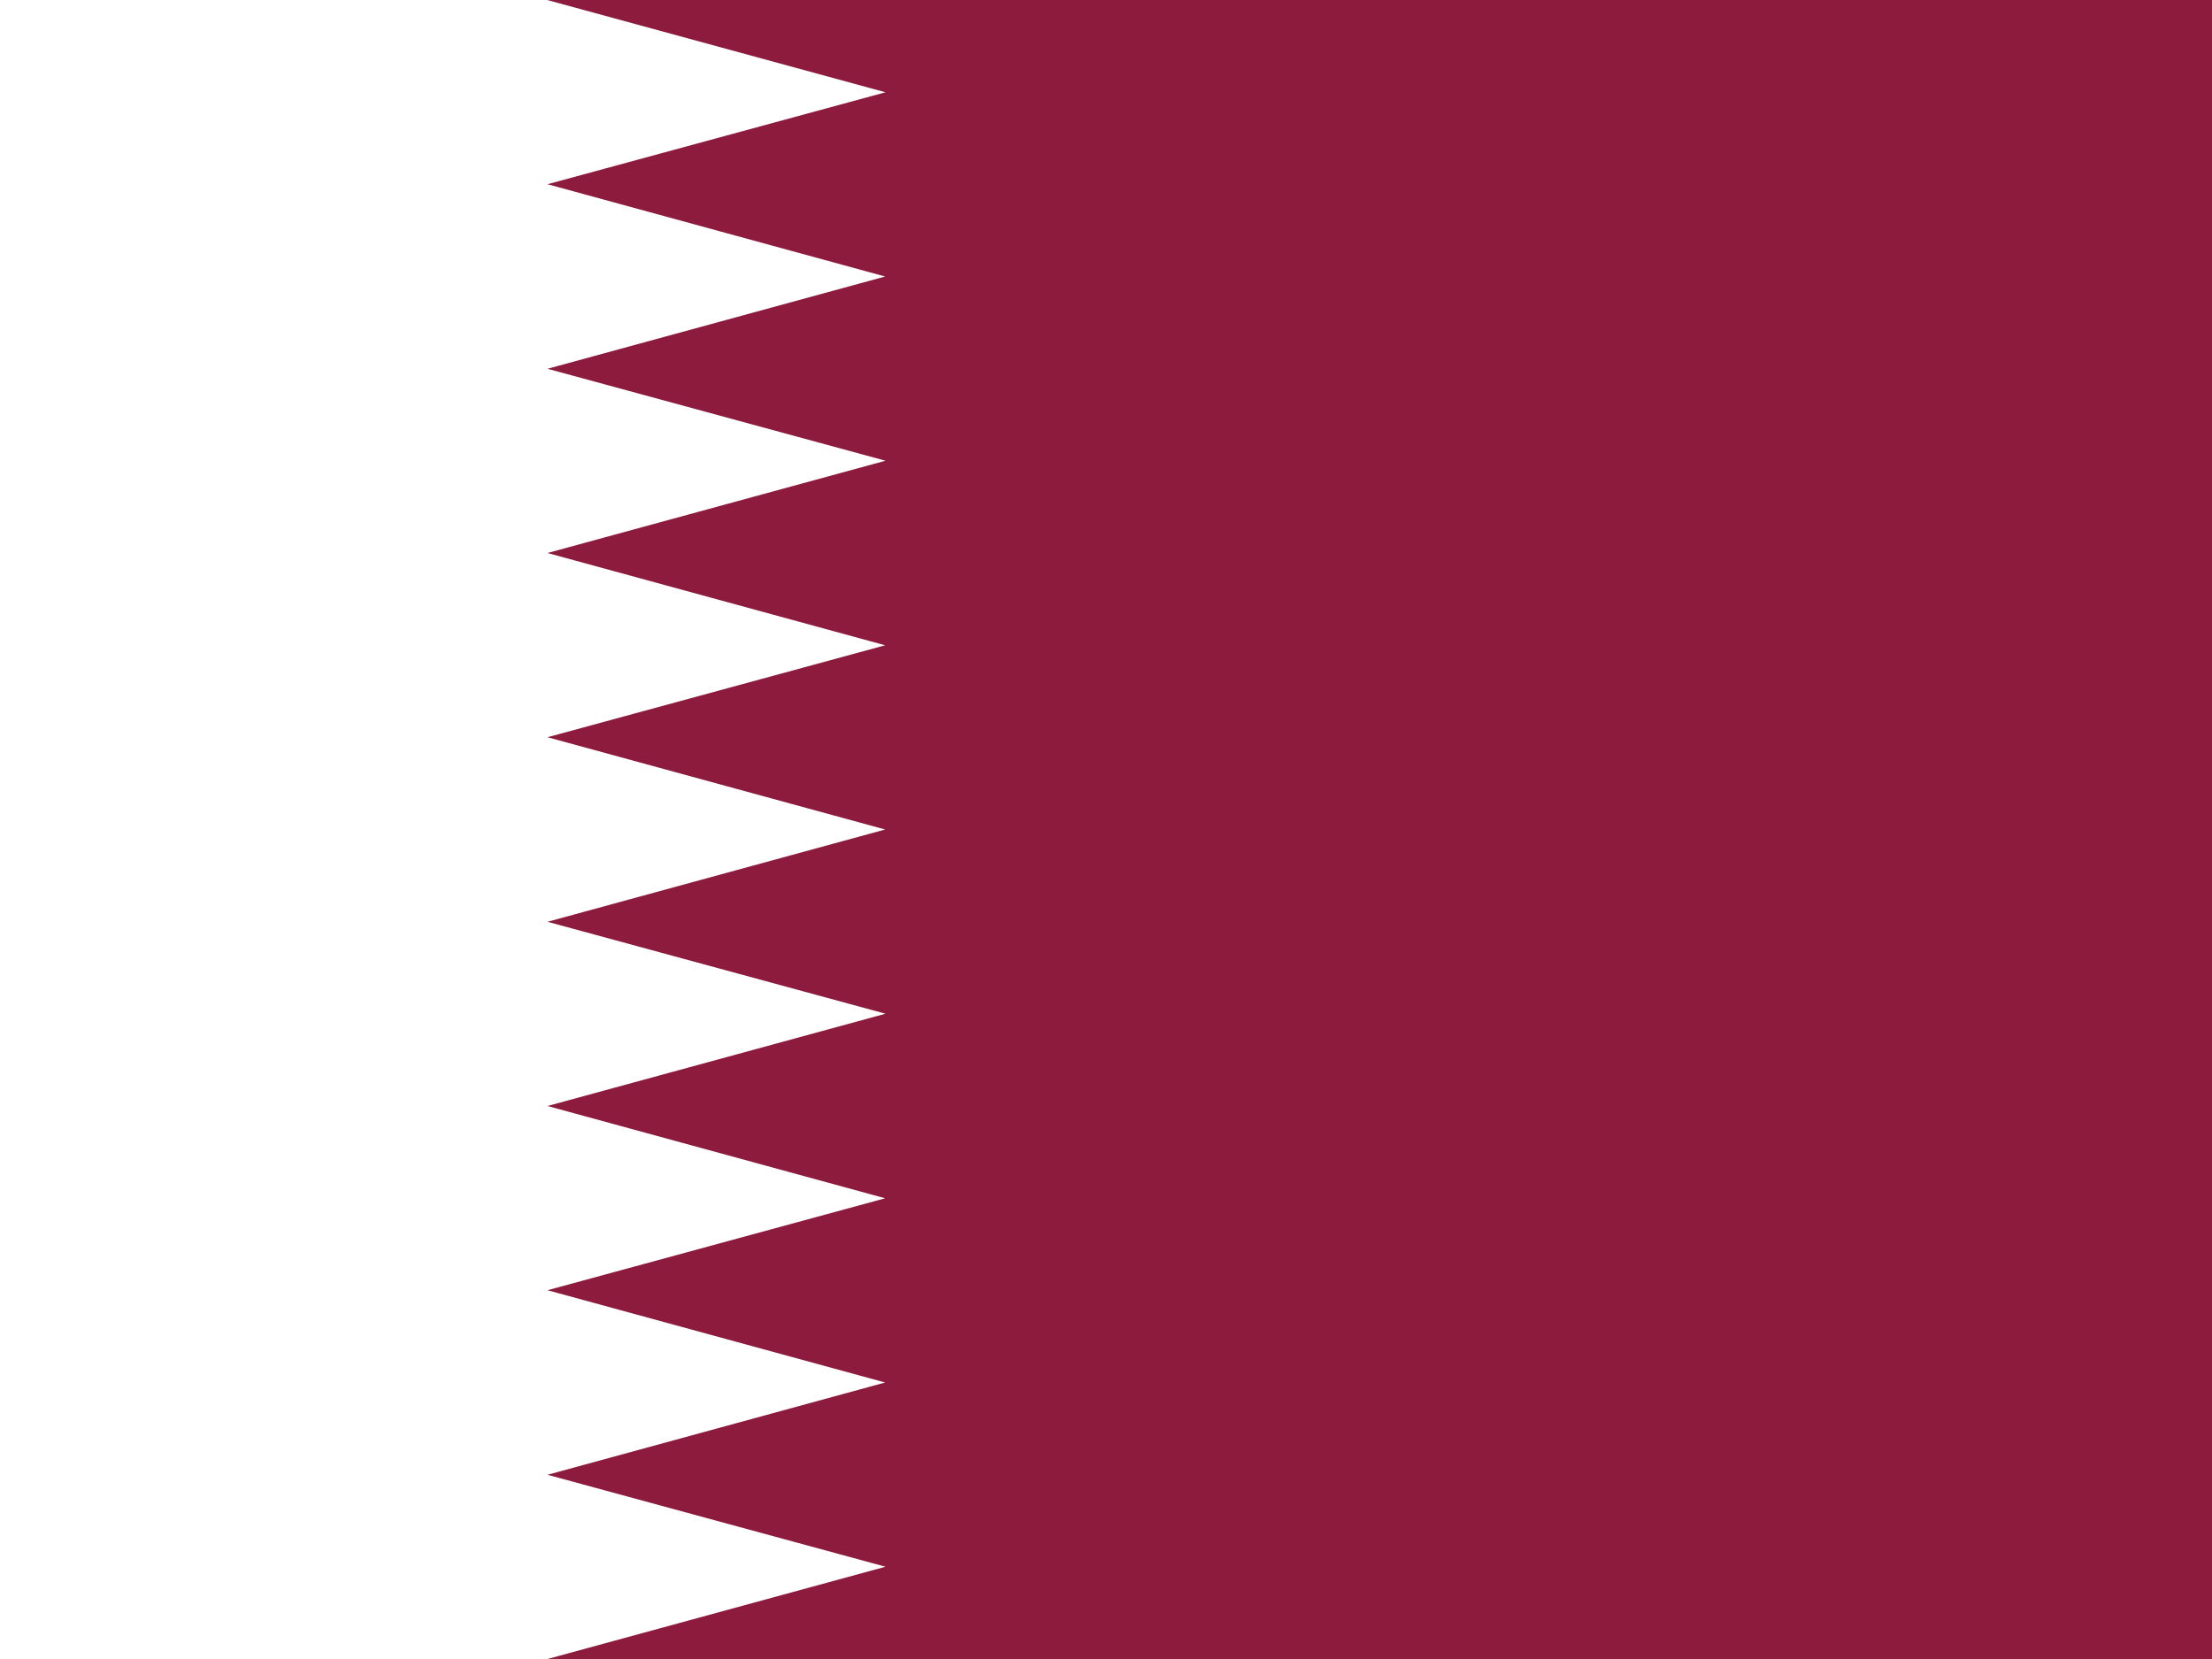
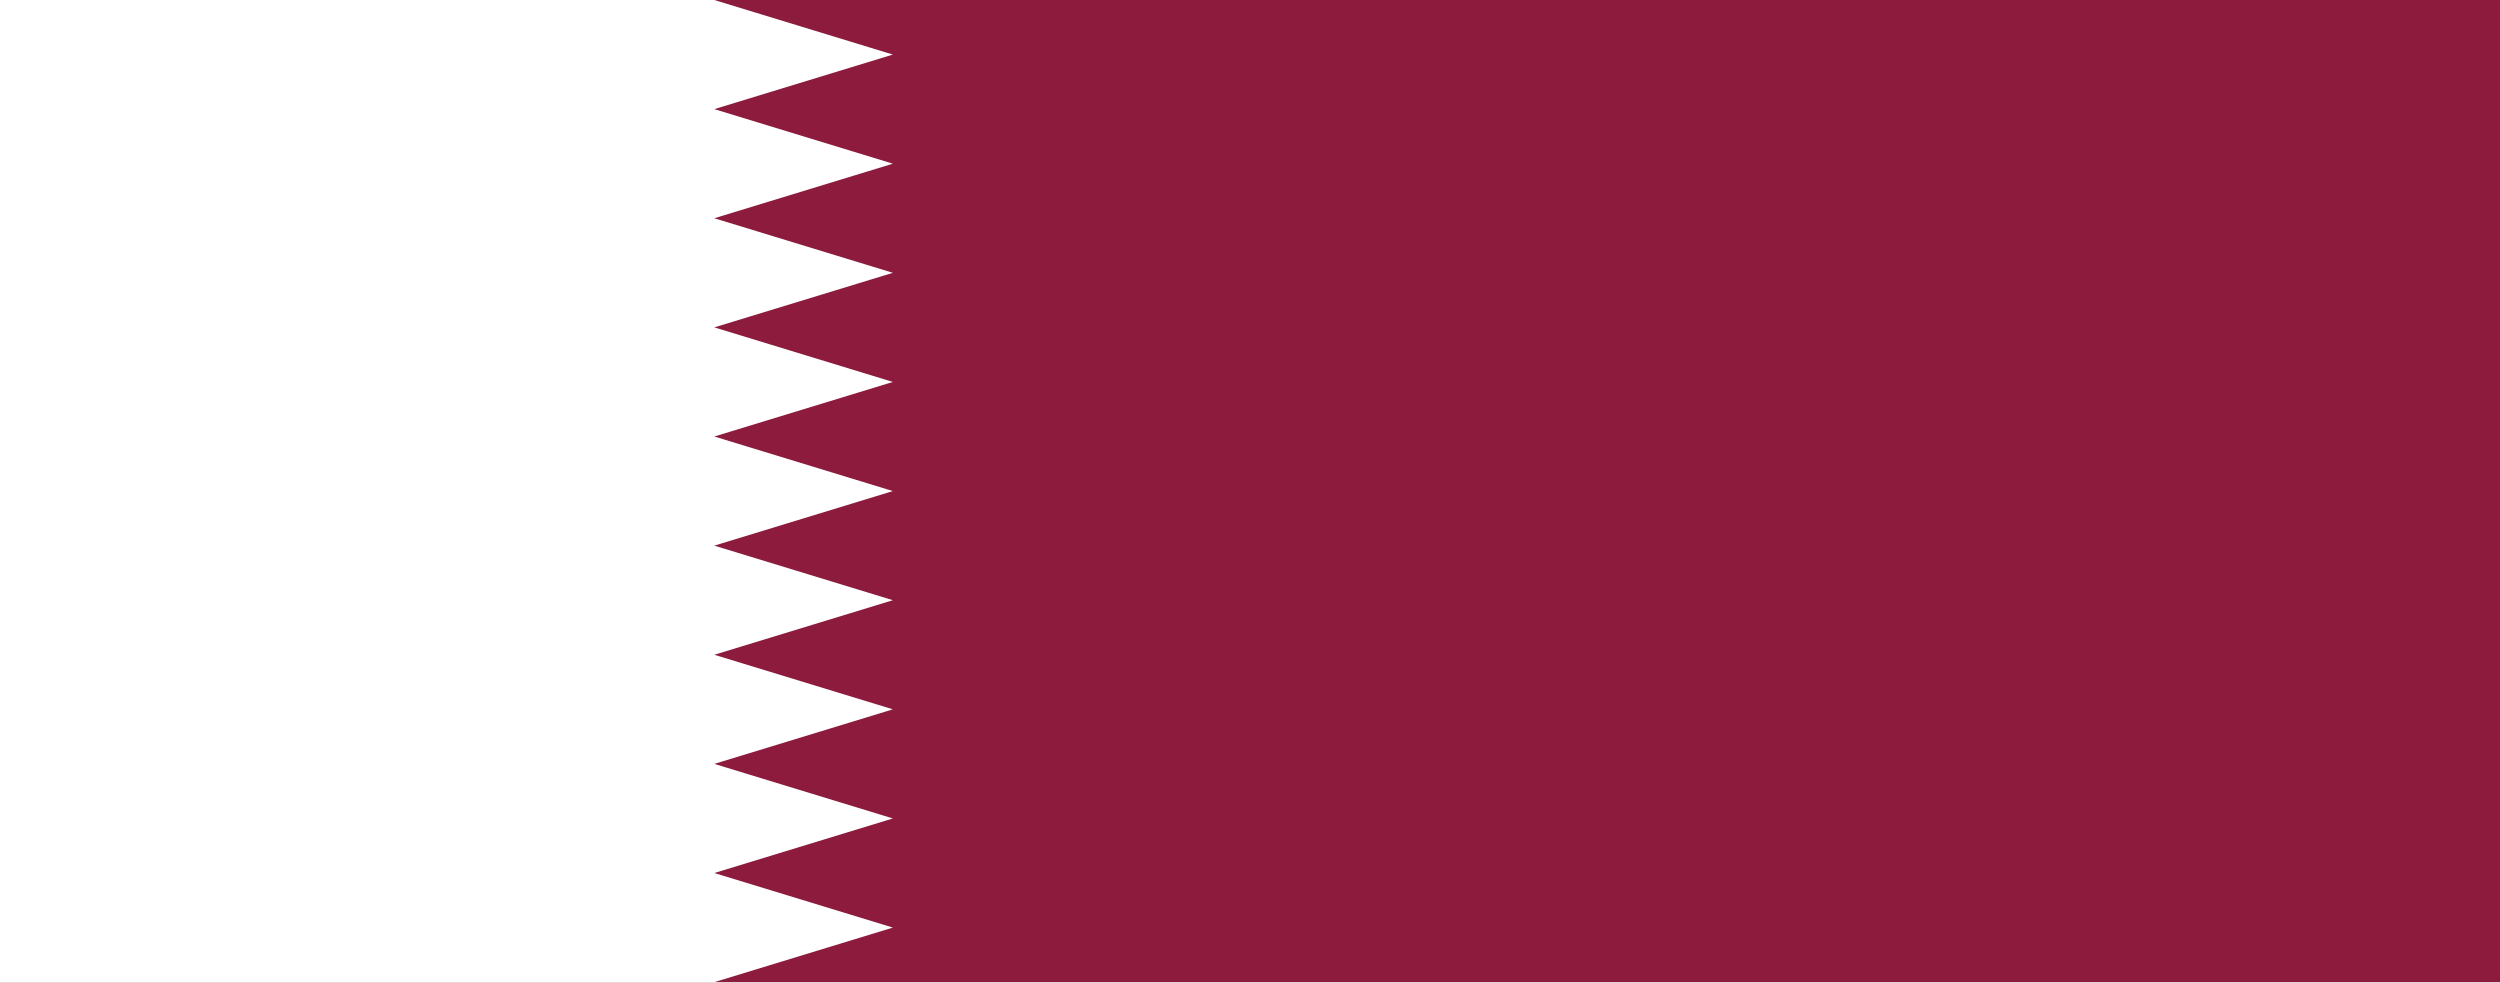
- <svg xmlns="http://www.w3.org/2000/svg" id="flag-icons-qa" viewBox="0 0 640 480">
-   <path fill="#8d1b3d" d="M0 0h640v480H0z" />
-   <path fill="#fff" d="M0 0v480h158.4l97.8-26.7-97.8-26.6 97.7-26.7-97.7-26.7 97.7-26.6-97.7-26.7 97.8-26.7-97.8-26.6 97.7-26.7-97.7-26.7 97.7-26.6-97.7-26.7 97.8-26.7-97.8-26.6L256.1 80l-97.7-26.7 97.8-26.6L158.3 0z" />
+ <svg xmlns="http://www.w3.org/2000/svg" viewBox="0 0 1400 550">
+   <path fill="#8d1b3d" d="M0 0h1400v550H0z" />
+   <path d="M400 550H0V0h400l100 30.556L400 61.11l100 30.556-100 30.555 100 30.556-100 30.555 100 30.556-100 30.555L500 275l-100 30.556 100 30.555-100 30.556 100 30.555-100 30.556 100 30.555-100 30.556 100 30.555z" fill="#fff" />
</svg>
